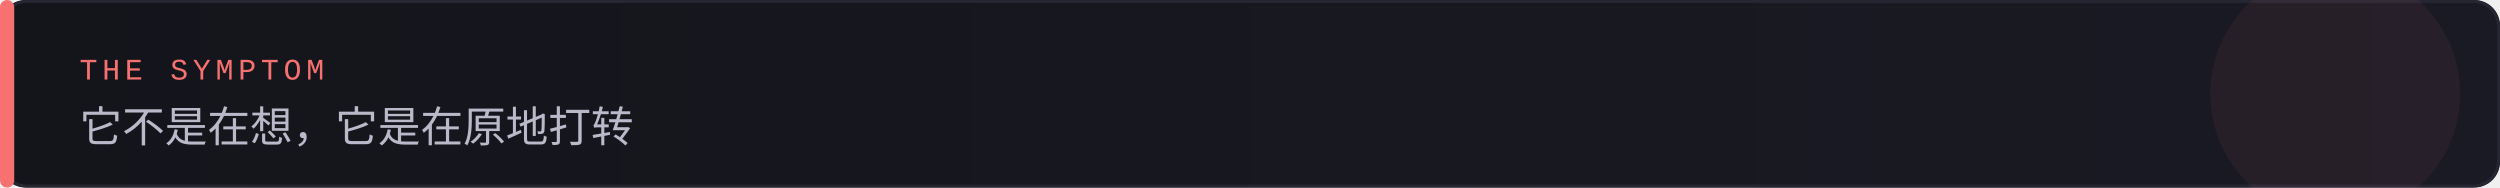
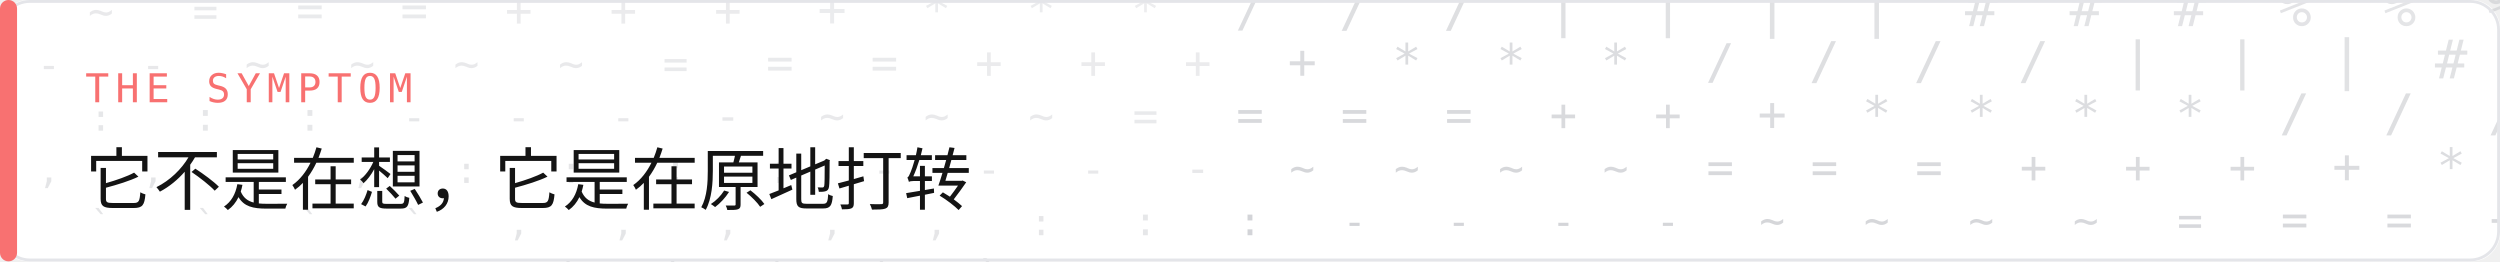
- <svg xmlns="http://www.w3.org/2000/svg" width="880" height="66" viewBox="0 0 880 66" role="img" aria-label="它不是在想，它是在原地打转">
-   <defs>
-     <linearGradient id="gsym" x1="0" y1="0" x2="1" y2="0">
-       <stop offset="0%" stop-color="#14151b" />
-       <stop offset="100%" stop-color="#1a1a24" />
-     </linearGradient>
-   </defs>
-   <rect width="880" height="66" rx="9" fill="url(#gsym)" />
-   <rect x="0.5" y="0.5" width="879" height="65" rx="9" fill="none" stroke="#262633" />
-   <rect x="0" y="0" width="5" height="66" rx="2.5" fill="#f87171" />
-   <circle cx="822" cy="33" r="44" fill="#f87171" opacity="0.06" />
-   <text x="28" y="28" font-family="ui-monospace,SFMono-Regular,'SF Mono',Consolas,'Liberation Mono',Menlo,'Microsoft YaHei',monospace" font-size="10.5" fill="#f87171" letter-spacing="0.16em">THE SYMPTOM</text>
-   <text x="28" y="50" font-family="-apple-system,BlinkMacSystemFont,'Segoe UI','PingFang SC','Hiragino Sans GB','Microsoft YaHei','Noto Sans SC',Helvetica,Arial,sans-serif" font-size="15" fill="#b9b9c9">它不是在想，它是在原地打转</text>
+ <svg xmlns="http://www.w3.org/2000/svg" width="880" height="92" viewBox="0 0 880 92" role="img" aria-label="它不是在想，它是在原地打转">
+   <rect width="880" height="92" rx="10" fill="#ffffff" />
+   <g>
+     <text x="17.2" y="-9.2" font-family="ui-monospace,SFMono-Regular,Consolas,monospace" font-size="16" fill="#9da0a8" opacity="0.21" text-anchor="middle">+</text>
+     <text x="-1.2" y="9.2" font-family="ui-monospace,SFMono-Regular,Consolas,monospace" font-size="15" fill="#9da0a8" opacity="0.23" text-anchor="middle">~</text>
+     <text x="53.9" y="-9.2" font-family="ui-monospace,SFMono-Regular,Consolas,monospace" font-size="16" fill="#9da0a8" opacity="0.21" text-anchor="middle">+</text>
+     <text x="35.5" y="9.2" font-family="ui-monospace,SFMono-Regular,Consolas,monospace" font-size="15" fill="#9da0a8" opacity="0.23" text-anchor="middle">~</text>
+     <text x="17.2" y="27.6" font-family="ui-monospace,SFMono-Regular,Consolas,monospace" font-size="14" fill="#9da0a8" opacity="0.24" text-anchor="middle">-</text>
+     <text x="-1.2" y="46.0" font-family="ui-monospace,SFMono-Regular,Consolas,monospace" font-size="13" fill="#9da0a8" opacity="0.26" text-anchor="middle">:</text>
+     <text x="90.7" y="-9.2" font-family="ui-monospace,SFMono-Regular,Consolas,monospace" font-size="17" fill="#9da0a8" opacity="0.21" text-anchor="middle">+</text>
+     <text x="72.3" y="9.2" font-family="ui-monospace,SFMono-Regular,Consolas,monospace" font-size="15" fill="#9da0a8" opacity="0.22" text-anchor="middle">=</text>
+     <text x="53.9" y="27.6" font-family="ui-monospace,SFMono-Regular,Consolas,monospace" font-size="14" fill="#9da0a8" opacity="0.24" text-anchor="middle">-</text>
+     <text x="35.5" y="46.0" font-family="ui-monospace,SFMono-Regular,Consolas,monospace" font-size="13" fill="#9da0a8" opacity="0.25" text-anchor="middle">:</text>
+     <text x="17.2" y="64.4" font-family="ui-monospace,SFMono-Regular,Consolas,monospace" font-size="13" fill="#9da0a8" opacity="0.27" text-anchor="middle">,</text>
+     <text x="-1.2" y="82.8" font-family="ui-monospace,SFMono-Regular,Consolas,monospace" font-size="12" fill="#9da0a8" opacity="0.28" text-anchor="middle">.</text>
+     <text x="127.5" y="-9.2" font-family="ui-monospace,SFMono-Regular,Consolas,monospace" font-size="17" fill="#9da0a8" opacity="0.20" text-anchor="middle">*</text>
+     <text x="109.1" y="9.2" font-family="ui-monospace,SFMono-Regular,Consolas,monospace" font-size="16" fill="#9da0a8" opacity="0.22" text-anchor="middle">=</text>
+     <text x="90.7" y="27.6" font-family="ui-monospace,SFMono-Regular,Consolas,monospace" font-size="15" fill="#9da0a8" opacity="0.24" text-anchor="middle">~</text>
+     <text x="72.3" y="46.0" font-family="ui-monospace,SFMono-Regular,Consolas,monospace" font-size="14" fill="#9da0a8" opacity="0.25" text-anchor="middle">:</text>
+     <text x="53.9" y="64.4" font-family="ui-monospace,SFMono-Regular,Consolas,monospace" font-size="13" fill="#9da0a8" opacity="0.27" text-anchor="middle">,</text>
+     <text x="35.5" y="82.8" font-family="ui-monospace,SFMono-Regular,Consolas,monospace" font-size="12" fill="#9da0a8" opacity="0.28" text-anchor="middle">`</text>
+     <text x="17.2" y="101.2" font-family="ui-monospace,SFMono-Regular,Consolas,monospace" font-size="12" fill="#9da0a8" opacity="0.29" text-anchor="middle">.</text>
+     <text x="164.2" y="-9.2" font-family="ui-monospace,SFMono-Regular,Consolas,monospace" font-size="17" fill="#9da0a8" opacity="0.20" text-anchor="middle">*</text>
+     <text x="145.8" y="9.2" font-family="ui-monospace,SFMono-Regular,Consolas,monospace" font-size="16" fill="#9da0a8" opacity="0.22" text-anchor="middle">=</text>
+     <text x="127.5" y="27.6" font-family="ui-monospace,SFMono-Regular,Consolas,monospace" font-size="15" fill="#9da0a8" opacity="0.23" text-anchor="middle">~</text>
+     <text x="109.1" y="46.0" font-family="ui-monospace,SFMono-Regular,Consolas,monospace" font-size="14" fill="#9da0a8" opacity="0.25" text-anchor="middle">:</text>
+     <text x="90.7" y="64.4" font-family="ui-monospace,SFMono-Regular,Consolas,monospace" font-size="13" fill="#9da0a8" opacity="0.26" text-anchor="middle">,</text>
+     <text x="72.3" y="82.8" font-family="ui-monospace,SFMono-Regular,Consolas,monospace" font-size="12" fill="#9da0a8" opacity="0.28" text-anchor="middle">`</text>
+     <text x="53.9" y="101.2" font-family="ui-monospace,SFMono-Regular,Consolas,monospace" font-size="12" fill="#9da0a8" opacity="0.29" text-anchor="middle">.</text>
+     <text x="201.0" y="-9.2" font-family="ui-monospace,SFMono-Regular,Consolas,monospace" font-size="17" fill="#9da0a8" opacity="0.20" text-anchor="middle">*</text>
+     <text x="182.6" y="9.2" font-family="ui-monospace,SFMono-Regular,Consolas,monospace" font-size="16" fill="#9da0a8" opacity="0.21" text-anchor="middle">+</text>
+     <text x="164.2" y="27.6" font-family="ui-monospace,SFMono-Regular,Consolas,monospace" font-size="15" fill="#9da0a8" opacity="0.23" text-anchor="middle">~</text>
+     <text x="145.8" y="46.0" font-family="ui-monospace,SFMono-Regular,Consolas,monospace" font-size="14" fill="#9da0a8" opacity="0.25" text-anchor="middle">-</text>
+     <text x="127.5" y="64.4" font-family="ui-monospace,SFMono-Regular,Consolas,monospace" font-size="13" fill="#9da0a8" opacity="0.26" text-anchor="middle">,</text>
+     <text x="109.1" y="82.8" font-family="ui-monospace,SFMono-Regular,Consolas,monospace" font-size="12" fill="#9da0a8" opacity="0.27" text-anchor="middle">`</text>
+     <text x="90.7" y="101.2" font-family="ui-monospace,SFMono-Regular,Consolas,monospace" font-size="12" fill="#9da0a8" opacity="0.29" text-anchor="middle">.</text>
+     <text x="237.8" y="-9.2" font-family="ui-monospace,SFMono-Regular,Consolas,monospace" font-size="17" fill="#9da0a8" opacity="0.19" text-anchor="middle">*</text>
+     <text x="219.4" y="9.2" font-family="ui-monospace,SFMono-Regular,Consolas,monospace" font-size="16" fill="#9da0a8" opacity="0.21" text-anchor="middle">+</text>
+     <text x="201.0" y="27.6" font-family="ui-monospace,SFMono-Regular,Consolas,monospace" font-size="15" fill="#9da0a8" opacity="0.23" text-anchor="middle">~</text>
+     <text x="182.6" y="46.0" font-family="ui-monospace,SFMono-Regular,Consolas,monospace" font-size="14" fill="#9da0a8" opacity="0.24" text-anchor="middle">-</text>
+     <text x="164.2" y="64.4" font-family="ui-monospace,SFMono-Regular,Consolas,monospace" font-size="13" fill="#9da0a8" opacity="0.26" text-anchor="middle">:</text>
+     <text x="145.8" y="82.8" font-family="ui-monospace,SFMono-Regular,Consolas,monospace" font-size="12" fill="#9da0a8" opacity="0.27" text-anchor="middle">`</text>
+     <text x="127.5" y="101.2" font-family="ui-monospace,SFMono-Regular,Consolas,monospace" font-size="12" fill="#9da0a8" opacity="0.28" text-anchor="middle">.</text>
+     <text x="274.5" y="-9.2" font-family="ui-monospace,SFMono-Regular,Consolas,monospace" font-size="18" fill="#9da0a8" opacity="0.19" text-anchor="middle">/</text>
+     <text x="256.2" y="9.2" font-family="ui-monospace,SFMono-Regular,Consolas,monospace" font-size="16" fill="#9da0a8" opacity="0.21" text-anchor="middle">+</text>
+     <text x="237.8" y="27.6" font-family="ui-monospace,SFMono-Regular,Consolas,monospace" font-size="15" fill="#9da0a8" opacity="0.22" text-anchor="middle">=</text>
+     <text x="219.4" y="46.0" font-family="ui-monospace,SFMono-Regular,Consolas,monospace" font-size="14" fill="#9da0a8" opacity="0.24" text-anchor="middle">-</text>
+     <text x="201.0" y="64.4" font-family="ui-monospace,SFMono-Regular,Consolas,monospace" font-size="13" fill="#9da0a8" opacity="0.26" text-anchor="middle">:</text>
+     <text x="182.6" y="82.8" font-family="ui-monospace,SFMono-Regular,Consolas,monospace" font-size="13" fill="#9da0a8" opacity="0.27" text-anchor="middle">,</text>
+     <text x="164.2" y="101.2" font-family="ui-monospace,SFMono-Regular,Consolas,monospace" font-size="12" fill="#9da0a8" opacity="0.28" text-anchor="middle">.</text>
+     <text x="311.3" y="-9.2" font-family="ui-monospace,SFMono-Regular,Consolas,monospace" font-size="18" fill="#9da0a8" opacity="0.19" text-anchor="middle">/</text>
+     <text x="292.9" y="9.2" font-family="ui-monospace,SFMono-Regular,Consolas,monospace" font-size="17" fill="#9da0a8" opacity="0.20" text-anchor="middle">+</text>
+     <text x="274.5" y="27.6" font-family="ui-monospace,SFMono-Regular,Consolas,monospace" font-size="16" fill="#9da0a8" opacity="0.22" text-anchor="middle">=</text>
+     <text x="256.2" y="46.0" font-family="ui-monospace,SFMono-Regular,Consolas,monospace" font-size="15" fill="#9da0a8" opacity="0.24" text-anchor="middle">-</text>
+     <text x="237.8" y="64.4" font-family="ui-monospace,SFMono-Regular,Consolas,monospace" font-size="14" fill="#9da0a8" opacity="0.25" text-anchor="middle">:</text>
+     <text x="219.4" y="82.8" font-family="ui-monospace,SFMono-Regular,Consolas,monospace" font-size="13" fill="#9da0a8" opacity="0.27" text-anchor="middle">,</text>
+     <text x="201.0" y="101.2" font-family="ui-monospace,SFMono-Regular,Consolas,monospace" font-size="12" fill="#9da0a8" opacity="0.28" text-anchor="middle">`</text>
+     <text x="348.1" y="-9.2" font-family="ui-monospace,SFMono-Regular,Consolas,monospace" font-size="18" fill="#9da0a8" opacity="0.18" text-anchor="middle">/</text>
+     <text x="329.7" y="9.2" font-family="ui-monospace,SFMono-Regular,Consolas,monospace" font-size="17" fill="#9da0a8" opacity="0.20" text-anchor="middle">*</text>
+     <text x="311.3" y="27.6" font-family="ui-monospace,SFMono-Regular,Consolas,monospace" font-size="16" fill="#9da0a8" opacity="0.22" text-anchor="middle">=</text>
+     <text x="292.9" y="46.0" font-family="ui-monospace,SFMono-Regular,Consolas,monospace" font-size="15" fill="#9da0a8" opacity="0.23" text-anchor="middle">~</text>
+     <text x="274.5" y="64.4" font-family="ui-monospace,SFMono-Regular,Consolas,monospace" font-size="14" fill="#9da0a8" opacity="0.25" text-anchor="middle">:</text>
+     <text x="256.2" y="82.8" font-family="ui-monospace,SFMono-Regular,Consolas,monospace" font-size="13" fill="#9da0a8" opacity="0.26" text-anchor="middle">,</text>
+     <text x="237.8" y="101.2" font-family="ui-monospace,SFMono-Regular,Consolas,monospace" font-size="12" fill="#9da0a8" opacity="0.28" text-anchor="middle">`</text>
+     <text x="384.8" y="-9.2" font-family="ui-monospace,SFMono-Regular,Consolas,monospace" font-size="18" fill="#9da0a8" opacity="0.18" text-anchor="middle">|</text>
+     <text x="366.5" y="9.2" font-family="ui-monospace,SFMono-Regular,Consolas,monospace" font-size="17" fill="#9da0a8" opacity="0.20" text-anchor="middle">*</text>
+     <text x="348.1" y="27.6" font-family="ui-monospace,SFMono-Regular,Consolas,monospace" font-size="16" fill="#9da0a8" opacity="0.21" text-anchor="middle">+</text>
+     <text x="329.7" y="46.0" font-family="ui-monospace,SFMono-Regular,Consolas,monospace" font-size="15" fill="#9da0a8" opacity="0.23" text-anchor="middle">~</text>
+     <text x="311.3" y="64.4" font-family="ui-monospace,SFMono-Regular,Consolas,monospace" font-size="14" fill="#9da0a8" opacity="0.25" text-anchor="middle">-</text>
+     <text x="292.9" y="82.8" font-family="ui-monospace,SFMono-Regular,Consolas,monospace" font-size="13" fill="#9da0a8" opacity="0.26" text-anchor="middle">,</text>
+     <text x="274.5" y="101.2" font-family="ui-monospace,SFMono-Regular,Consolas,monospace" font-size="12" fill="#9da0a8" opacity="0.28" text-anchor="middle">`</text>
+     <text x="421.6" y="-9.2" font-family="ui-monospace,SFMono-Regular,Consolas,monospace" font-size="18" fill="#9da0a8" opacity="0.18" text-anchor="middle">|</text>
+     <text x="403.2" y="9.2" font-family="ui-monospace,SFMono-Regular,Consolas,monospace" font-size="17" fill="#9da0a8" opacity="0.19" text-anchor="middle">*</text>
+     <text x="384.8" y="27.6" font-family="ui-monospace,SFMono-Regular,Consolas,monospace" font-size="16" fill="#9da0a8" opacity="0.21" text-anchor="middle">+</text>
+     <text x="366.5" y="46.0" font-family="ui-monospace,SFMono-Regular,Consolas,monospace" font-size="15" fill="#9da0a8" opacity="0.23" text-anchor="middle">~</text>
+     <text x="348.1" y="64.4" font-family="ui-monospace,SFMono-Regular,Consolas,monospace" font-size="14" fill="#9da0a8" opacity="0.24" text-anchor="middle">-</text>
+     <text x="329.7" y="82.8" font-family="ui-monospace,SFMono-Regular,Consolas,monospace" font-size="13" fill="#9da0a8" opacity="0.26" text-anchor="middle">,</text>
+     <text x="311.3" y="101.2" font-family="ui-monospace,SFMono-Regular,Consolas,monospace" font-size="12" fill="#9da0a8" opacity="0.27" text-anchor="middle">`</text>
+     <text x="458.4" y="-9.2" font-family="ui-monospace,SFMono-Regular,Consolas,monospace" font-size="19" fill="#9da0a8" opacity="0.32" text-anchor="middle">|</text>
+     <text x="440.0" y="9.2" font-family="ui-monospace,SFMono-Regular,Consolas,monospace" font-size="17" fill="#9da0a8" opacity="0.35" text-anchor="middle">/</text>
+     <text x="421.6" y="27.6" font-family="ui-monospace,SFMono-Regular,Consolas,monospace" font-size="16" fill="#9da0a8" opacity="0.21" text-anchor="middle">+</text>
+     <text x="403.2" y="46.0" font-family="ui-monospace,SFMono-Regular,Consolas,monospace" font-size="15" fill="#9da0a8" opacity="0.22" text-anchor="middle">=</text>
+     <text x="384.8" y="64.4" font-family="ui-monospace,SFMono-Regular,Consolas,monospace" font-size="14" fill="#9da0a8" opacity="0.24" text-anchor="middle">-</text>
+     <text x="366.5" y="82.8" font-family="ui-monospace,SFMono-Regular,Consolas,monospace" font-size="13" fill="#9da0a8" opacity="0.26" text-anchor="middle">:</text>
+     <text x="348.1" y="101.2" font-family="ui-monospace,SFMono-Regular,Consolas,monospace" font-size="13" fill="#9da0a8" opacity="0.27" text-anchor="middle">`</text>
+     <text x="495.2" y="-9.2" font-family="ui-monospace,SFMono-Regular,Consolas,monospace" font-size="19" fill="#9da0a8" opacity="0.31" text-anchor="middle">#</text>
+     <text x="476.8" y="9.2" font-family="ui-monospace,SFMono-Regular,Consolas,monospace" font-size="18" fill="#9da0a8" opacity="0.34" text-anchor="middle">/</text>
+     <text x="458.4" y="27.6" font-family="ui-monospace,SFMono-Regular,Consolas,monospace" font-size="17" fill="#9da0a8" opacity="0.37" text-anchor="middle">+</text>
+     <text x="440.0" y="46.0" font-family="ui-monospace,SFMono-Regular,Consolas,monospace" font-size="16" fill="#9da0a8" opacity="0.40" text-anchor="middle">=</text>
+     <text x="421.6" y="64.4" font-family="ui-monospace,SFMono-Regular,Consolas,monospace" font-size="15" fill="#9da0a8" opacity="0.24" text-anchor="middle">-</text>
+     <text x="403.2" y="82.8" font-family="ui-monospace,SFMono-Regular,Consolas,monospace" font-size="14" fill="#9da0a8" opacity="0.25" text-anchor="middle">:</text>
+     <text x="384.8" y="101.2" font-family="ui-monospace,SFMono-Regular,Consolas,monospace" font-size="13" fill="#9da0a8" opacity="0.27" text-anchor="middle">,</text>
+     <text x="531.9" y="-9.2" font-family="ui-monospace,SFMono-Regular,Consolas,monospace" font-size="19" fill="#9da0a8" opacity="0.30" text-anchor="middle">#</text>
+     <text x="513.5" y="9.2" font-family="ui-monospace,SFMono-Regular,Consolas,monospace" font-size="18" fill="#9da0a8" opacity="0.34" text-anchor="middle">/</text>
+     <text x="495.2" y="27.6" font-family="ui-monospace,SFMono-Regular,Consolas,monospace" font-size="17" fill="#9da0a8" opacity="0.37" text-anchor="middle">*</text>
+     <text x="476.8" y="46.0" font-family="ui-monospace,SFMono-Regular,Consolas,monospace" font-size="16" fill="#9da0a8" opacity="0.40" text-anchor="middle">=</text>
+     <text x="458.4" y="64.4" font-family="ui-monospace,SFMono-Regular,Consolas,monospace" font-size="15" fill="#9da0a8" opacity="0.43" text-anchor="middle">~</text>
+     <text x="440.0" y="82.8" font-family="ui-monospace,SFMono-Regular,Consolas,monospace" font-size="14" fill="#9da0a8" opacity="0.45" text-anchor="middle">:</text>
+     <text x="421.6" y="101.2" font-family="ui-monospace,SFMono-Regular,Consolas,monospace" font-size="13" fill="#9da0a8" opacity="0.26" text-anchor="middle">,</text>
+     <text x="568.7" y="-9.2" font-family="ui-monospace,SFMono-Regular,Consolas,monospace" font-size="19" fill="#9da0a8" opacity="0.30" text-anchor="middle">#</text>
+     <text x="550.3" y="9.2" font-family="ui-monospace,SFMono-Regular,Consolas,monospace" font-size="18" fill="#9da0a8" opacity="0.33" text-anchor="middle">|</text>
+     <text x="531.9" y="27.6" font-family="ui-monospace,SFMono-Regular,Consolas,monospace" font-size="17" fill="#9da0a8" opacity="0.36" text-anchor="middle">*</text>
+     <text x="513.5" y="46.0" font-family="ui-monospace,SFMono-Regular,Consolas,monospace" font-size="16" fill="#9da0a8" opacity="0.39" text-anchor="middle">=</text>
+     <text x="495.2" y="64.4" font-family="ui-monospace,SFMono-Regular,Consolas,monospace" font-size="15" fill="#9da0a8" opacity="0.42" text-anchor="middle">~</text>
+     <text x="476.8" y="82.8" font-family="ui-monospace,SFMono-Regular,Consolas,monospace" font-size="14" fill="#9da0a8" opacity="0.45" text-anchor="middle">-</text>
+     <text x="458.4" y="101.2" font-family="ui-monospace,SFMono-Regular,Consolas,monospace" font-size="13" fill="#9da0a8" opacity="0.48" text-anchor="middle">,</text>
+     <text x="605.5" y="-9.2" font-family="ui-monospace,SFMono-Regular,Consolas,monospace" font-size="19" fill="#9da0a8" opacity="0.29" text-anchor="middle">#</text>
+     <text x="587.1" y="9.2" font-family="ui-monospace,SFMono-Regular,Consolas,monospace" font-size="18" fill="#9da0a8" opacity="0.32" text-anchor="middle">|</text>
+     <text x="568.7" y="27.6" font-family="ui-monospace,SFMono-Regular,Consolas,monospace" font-size="17" fill="#9da0a8" opacity="0.36" text-anchor="middle">*</text>
+     <text x="550.3" y="46.0" font-family="ui-monospace,SFMono-Regular,Consolas,monospace" font-size="16" fill="#9da0a8" opacity="0.39" text-anchor="middle">+</text>
+     <text x="531.9" y="64.4" font-family="ui-monospace,SFMono-Regular,Consolas,monospace" font-size="15" fill="#9da0a8" opacity="0.42" text-anchor="middle">~</text>
+     <text x="513.5" y="82.8" font-family="ui-monospace,SFMono-Regular,Consolas,monospace" font-size="14" fill="#9da0a8" opacity="0.44" text-anchor="middle">-</text>
+     <text x="495.2" y="101.2" font-family="ui-monospace,SFMono-Regular,Consolas,monospace" font-size="13" fill="#9da0a8" opacity="0.47" text-anchor="middle">,</text>
+     <text x="642.2" y="-9.2" font-family="ui-monospace,SFMono-Regular,Consolas,monospace" font-size="20" fill="#9da0a8" opacity="0.29" text-anchor="middle">%</text>
+     <text x="623.8" y="9.2" font-family="ui-monospace,SFMono-Regular,Consolas,monospace" font-size="19" fill="#9da0a8" opacity="0.32" text-anchor="middle">|</text>
+     <text x="605.5" y="27.6" font-family="ui-monospace,SFMono-Regular,Consolas,monospace" font-size="17" fill="#9da0a8" opacity="0.35" text-anchor="middle">/</text>
+     <text x="587.1" y="46.0" font-family="ui-monospace,SFMono-Regular,Consolas,monospace" font-size="16" fill="#9da0a8" opacity="0.38" text-anchor="middle">+</text>
+     <text x="568.7" y="64.4" font-family="ui-monospace,SFMono-Regular,Consolas,monospace" font-size="15" fill="#9da0a8" opacity="0.41" text-anchor="middle">~</text>
+     <text x="550.3" y="82.8" font-family="ui-monospace,SFMono-Regular,Consolas,monospace" font-size="14" fill="#9da0a8" opacity="0.44" text-anchor="middle">-</text>
+     <text x="531.9" y="101.2" font-family="ui-monospace,SFMono-Regular,Consolas,monospace" font-size="13" fill="#9da0a8" opacity="0.47" text-anchor="middle">:</text>
+     <text x="679.0" y="-9.2" font-family="ui-monospace,SFMono-Regular,Consolas,monospace" font-size="20" fill="#9da0a8" opacity="0.28" text-anchor="middle">%</text>
+     <text x="660.6" y="9.2" font-family="ui-monospace,SFMono-Regular,Consolas,monospace" font-size="19" fill="#9da0a8" opacity="0.31" text-anchor="middle">|</text>
+     <text x="642.2" y="27.6" font-family="ui-monospace,SFMono-Regular,Consolas,monospace" font-size="18" fill="#9da0a8" opacity="0.34" text-anchor="middle">/</text>
+     <text x="623.8" y="46.0" font-family="ui-monospace,SFMono-Regular,Consolas,monospace" font-size="17" fill="#9da0a8" opacity="0.37" text-anchor="middle">+</text>
+     <text x="605.5" y="64.4" font-family="ui-monospace,SFMono-Regular,Consolas,monospace" font-size="16" fill="#9da0a8" opacity="0.40" text-anchor="middle">=</text>
+     <text x="587.1" y="82.8" font-family="ui-monospace,SFMono-Regular,Consolas,monospace" font-size="14" fill="#9da0a8" opacity="0.43" text-anchor="middle">-</text>
+     <text x="568.7" y="101.2" font-family="ui-monospace,SFMono-Regular,Consolas,monospace" font-size="14" fill="#9da0a8" opacity="0.46" text-anchor="middle">:</text>
+     <text x="715.8" y="-9.2" font-family="ui-monospace,SFMono-Regular,Consolas,monospace" font-size="20" fill="#9da0a8" opacity="0.27" text-anchor="middle">%</text>
+     <text x="697.4" y="9.2" font-family="ui-monospace,SFMono-Regular,Consolas,monospace" font-size="19" fill="#9da0a8" opacity="0.31" text-anchor="middle">#</text>
+     <text x="679.0" y="27.6" font-family="ui-monospace,SFMono-Regular,Consolas,monospace" font-size="18" fill="#9da0a8" opacity="0.34" text-anchor="middle">/</text>
+     <text x="660.6" y="46.0" font-family="ui-monospace,SFMono-Regular,Consolas,monospace" font-size="17" fill="#9da0a8" opacity="0.37" text-anchor="middle">*</text>
+     <text x="642.2" y="64.4" font-family="ui-monospace,SFMono-Regular,Consolas,monospace" font-size="16" fill="#9da0a8" opacity="0.40" text-anchor="middle">=</text>
+     <text x="623.8" y="82.8" font-family="ui-monospace,SFMono-Regular,Consolas,monospace" font-size="15" fill="#9da0a8" opacity="0.43" text-anchor="middle">~</text>
+     <text x="605.5" y="101.2" font-family="ui-monospace,SFMono-Regular,Consolas,monospace" font-size="14" fill="#9da0a8" opacity="0.46" text-anchor="middle">:</text>
+     <text x="752.5" y="-9.2" font-family="ui-monospace,SFMono-Regular,Consolas,monospace" font-size="20" fill="#9da0a8" opacity="0.27" text-anchor="middle">@</text>
+     <text x="734.2" y="9.2" font-family="ui-monospace,SFMono-Regular,Consolas,monospace" font-size="19" fill="#9da0a8" opacity="0.30" text-anchor="middle">#</text>
+     <text x="715.8" y="27.6" font-family="ui-monospace,SFMono-Regular,Consolas,monospace" font-size="18" fill="#9da0a8" opacity="0.33" text-anchor="middle">/</text>
+     <text x="697.4" y="46.0" font-family="ui-monospace,SFMono-Regular,Consolas,monospace" font-size="17" fill="#9da0a8" opacity="0.36" text-anchor="middle">*</text>
+     <text x="679.0" y="64.4" font-family="ui-monospace,SFMono-Regular,Consolas,monospace" font-size="16" fill="#9da0a8" opacity="0.39" text-anchor="middle">=</text>
+     <text x="660.6" y="82.8" font-family="ui-monospace,SFMono-Regular,Consolas,monospace" font-size="15" fill="#9da0a8" opacity="0.42" text-anchor="middle">~</text>
+     <text x="642.2" y="101.2" font-family="ui-monospace,SFMono-Regular,Consolas,monospace" font-size="14" fill="#9da0a8" opacity="0.45" text-anchor="middle">:</text>
+     <text x="789.3" y="-9.2" font-family="ui-monospace,SFMono-Regular,Consolas,monospace" font-size="20" fill="#9da0a8" opacity="0.26" text-anchor="middle">@</text>
+     <text x="770.9" y="9.2" font-family="ui-monospace,SFMono-Regular,Consolas,monospace" font-size="19" fill="#9da0a8" opacity="0.29" text-anchor="middle">#</text>
+     <text x="752.5" y="27.6" font-family="ui-monospace,SFMono-Regular,Consolas,monospace" font-size="18" fill="#9da0a8" opacity="0.33" text-anchor="middle">|</text>
+     <text x="734.2" y="46.0" font-family="ui-monospace,SFMono-Regular,Consolas,monospace" font-size="17" fill="#9da0a8" opacity="0.36" text-anchor="middle">*</text>
+     <text x="715.8" y="64.4" font-family="ui-monospace,SFMono-Regular,Consolas,monospace" font-size="16" fill="#9da0a8" opacity="0.39" text-anchor="middle">+</text>
+     <text x="697.4" y="82.8" font-family="ui-monospace,SFMono-Regular,Consolas,monospace" font-size="15" fill="#9da0a8" opacity="0.42" text-anchor="middle">~</text>
+     <text x="679.0" y="101.2" font-family="ui-monospace,SFMono-Regular,Consolas,monospace" font-size="14" fill="#9da0a8" opacity="0.45" text-anchor="middle">-</text>
+     <text x="826.1" y="-9.2" font-family="ui-monospace,SFMono-Regular,Consolas,monospace" font-size="21" fill="#9da0a8" opacity="0.26" text-anchor="middle">@</text>
+     <text x="807.7" y="9.2" font-family="ui-monospace,SFMono-Regular,Consolas,monospace" font-size="20" fill="#9da0a8" opacity="0.29" text-anchor="middle">%</text>
+     <text x="789.3" y="27.6" font-family="ui-monospace,SFMono-Regular,Consolas,monospace" font-size="18" fill="#9da0a8" opacity="0.32" text-anchor="middle">|</text>
+     <text x="770.9" y="46.0" font-family="ui-monospace,SFMono-Regular,Consolas,monospace" font-size="17" fill="#9da0a8" opacity="0.35" text-anchor="middle">*</text>
+     <text x="752.5" y="64.4" font-family="ui-monospace,SFMono-Regular,Consolas,monospace" font-size="16" fill="#9da0a8" opacity="0.38" text-anchor="middle">+</text>
+     <text x="734.2" y="82.8" font-family="ui-monospace,SFMono-Regular,Consolas,monospace" font-size="15" fill="#9da0a8" opacity="0.41" text-anchor="middle">~</text>
+     <text x="715.8" y="101.2" font-family="ui-monospace,SFMono-Regular,Consolas,monospace" font-size="14" fill="#9da0a8" opacity="0.44" text-anchor="middle">-</text>
+     <text x="862.8" y="-9.2" font-family="ui-monospace,SFMono-Regular,Consolas,monospace" font-size="21" fill="#9da0a8" opacity="0.26" text-anchor="middle">@</text>
+     <text x="844.5" y="9.2" font-family="ui-monospace,SFMono-Regular,Consolas,monospace" font-size="20" fill="#9da0a8" opacity="0.28" text-anchor="middle">%</text>
+     <text x="826.1" y="27.6" font-family="ui-monospace,SFMono-Regular,Consolas,monospace" font-size="19" fill="#9da0a8" opacity="0.31" text-anchor="middle">|</text>
+     <text x="807.7" y="46.0" font-family="ui-monospace,SFMono-Regular,Consolas,monospace" font-size="18" fill="#9da0a8" opacity="0.34" text-anchor="middle">/</text>
+     <text x="789.3" y="64.4" font-family="ui-monospace,SFMono-Regular,Consolas,monospace" font-size="16" fill="#9da0a8" opacity="0.38" text-anchor="middle">+</text>
+     <text x="770.9" y="82.8" font-family="ui-monospace,SFMono-Regular,Consolas,monospace" font-size="15" fill="#9da0a8" opacity="0.41" text-anchor="middle">=</text>
+     <text x="752.5" y="101.2" font-family="ui-monospace,SFMono-Regular,Consolas,monospace" font-size="14" fill="#9da0a8" opacity="0.44" text-anchor="middle">-</text>
+     <text x="881.2" y="9.2" font-family="ui-monospace,SFMono-Regular,Consolas,monospace" font-size="20" fill="#9da0a8" opacity="0.27" text-anchor="middle">%</text>
+     <text x="862.8" y="27.6" font-family="ui-monospace,SFMono-Regular,Consolas,monospace" font-size="19" fill="#9da0a8" opacity="0.31" text-anchor="middle">#</text>
+     <text x="844.5" y="46.0" font-family="ui-monospace,SFMono-Regular,Consolas,monospace" font-size="18" fill="#9da0a8" opacity="0.34" text-anchor="middle">/</text>
+     <text x="826.1" y="64.4" font-family="ui-monospace,SFMono-Regular,Consolas,monospace" font-size="17" fill="#9da0a8" opacity="0.37" text-anchor="middle">+</text>
+     <text x="807.7" y="82.8" font-family="ui-monospace,SFMono-Regular,Consolas,monospace" font-size="16" fill="#9da0a8" opacity="0.40" text-anchor="middle">=</text>
+     <text x="789.3" y="101.2" font-family="ui-monospace,SFMono-Regular,Consolas,monospace" font-size="15" fill="#9da0a8" opacity="0.43" text-anchor="middle">~</text>
+     <text x="881.2" y="46.0" font-family="ui-monospace,SFMono-Regular,Consolas,monospace" font-size="18" fill="#9da0a8" opacity="0.33" text-anchor="middle">/</text>
+     <text x="862.8" y="64.4" font-family="ui-monospace,SFMono-Regular,Consolas,monospace" font-size="17" fill="#9da0a8" opacity="0.36" text-anchor="middle">*</text>
+     <text x="844.5" y="82.8" font-family="ui-monospace,SFMono-Regular,Consolas,monospace" font-size="16" fill="#9da0a8" opacity="0.39" text-anchor="middle">=</text>
+     <text x="826.1" y="101.2" font-family="ui-monospace,SFMono-Regular,Consolas,monospace" font-size="15" fill="#9da0a8" opacity="0.42" text-anchor="middle">~</text>
+     <text x="881.2" y="82.8" font-family="ui-monospace,SFMono-Regular,Consolas,monospace" font-size="16" fill="#9da0a8" opacity="0.39" text-anchor="middle">+</text>
+     <text x="862.8" y="101.2" font-family="ui-monospace,SFMono-Regular,Consolas,monospace" font-size="15" fill="#9da0a8" opacity="0.42" text-anchor="middle">~</text>
+   </g>
+   <rect x="0.5" y="0.5" width="879" height="91" rx="10" fill="none" stroke="#e4e5e9" />
+   <rect x="0" y="0" width="6" height="92" rx="3" fill="#f87171" />
+   <text x="30" y="36" font-family="ui-monospace,SFMono-Regular,Consolas,monospace" font-size="14" fill="#f87171" letter-spacing="0.16em">THE SYMPTOM</text>
+   <text x="30" y="72" font-family="-apple-system,BlinkMacSystemFont,'Segoe UI','PingFang SC','Hiragino Sans GB','Microsoft YaHei','Noto Sans SC',Helvetica,Arial,sans-serif" font-size="24" fill="#141414">它不是在想，它是在原地打转</text>
</svg>
